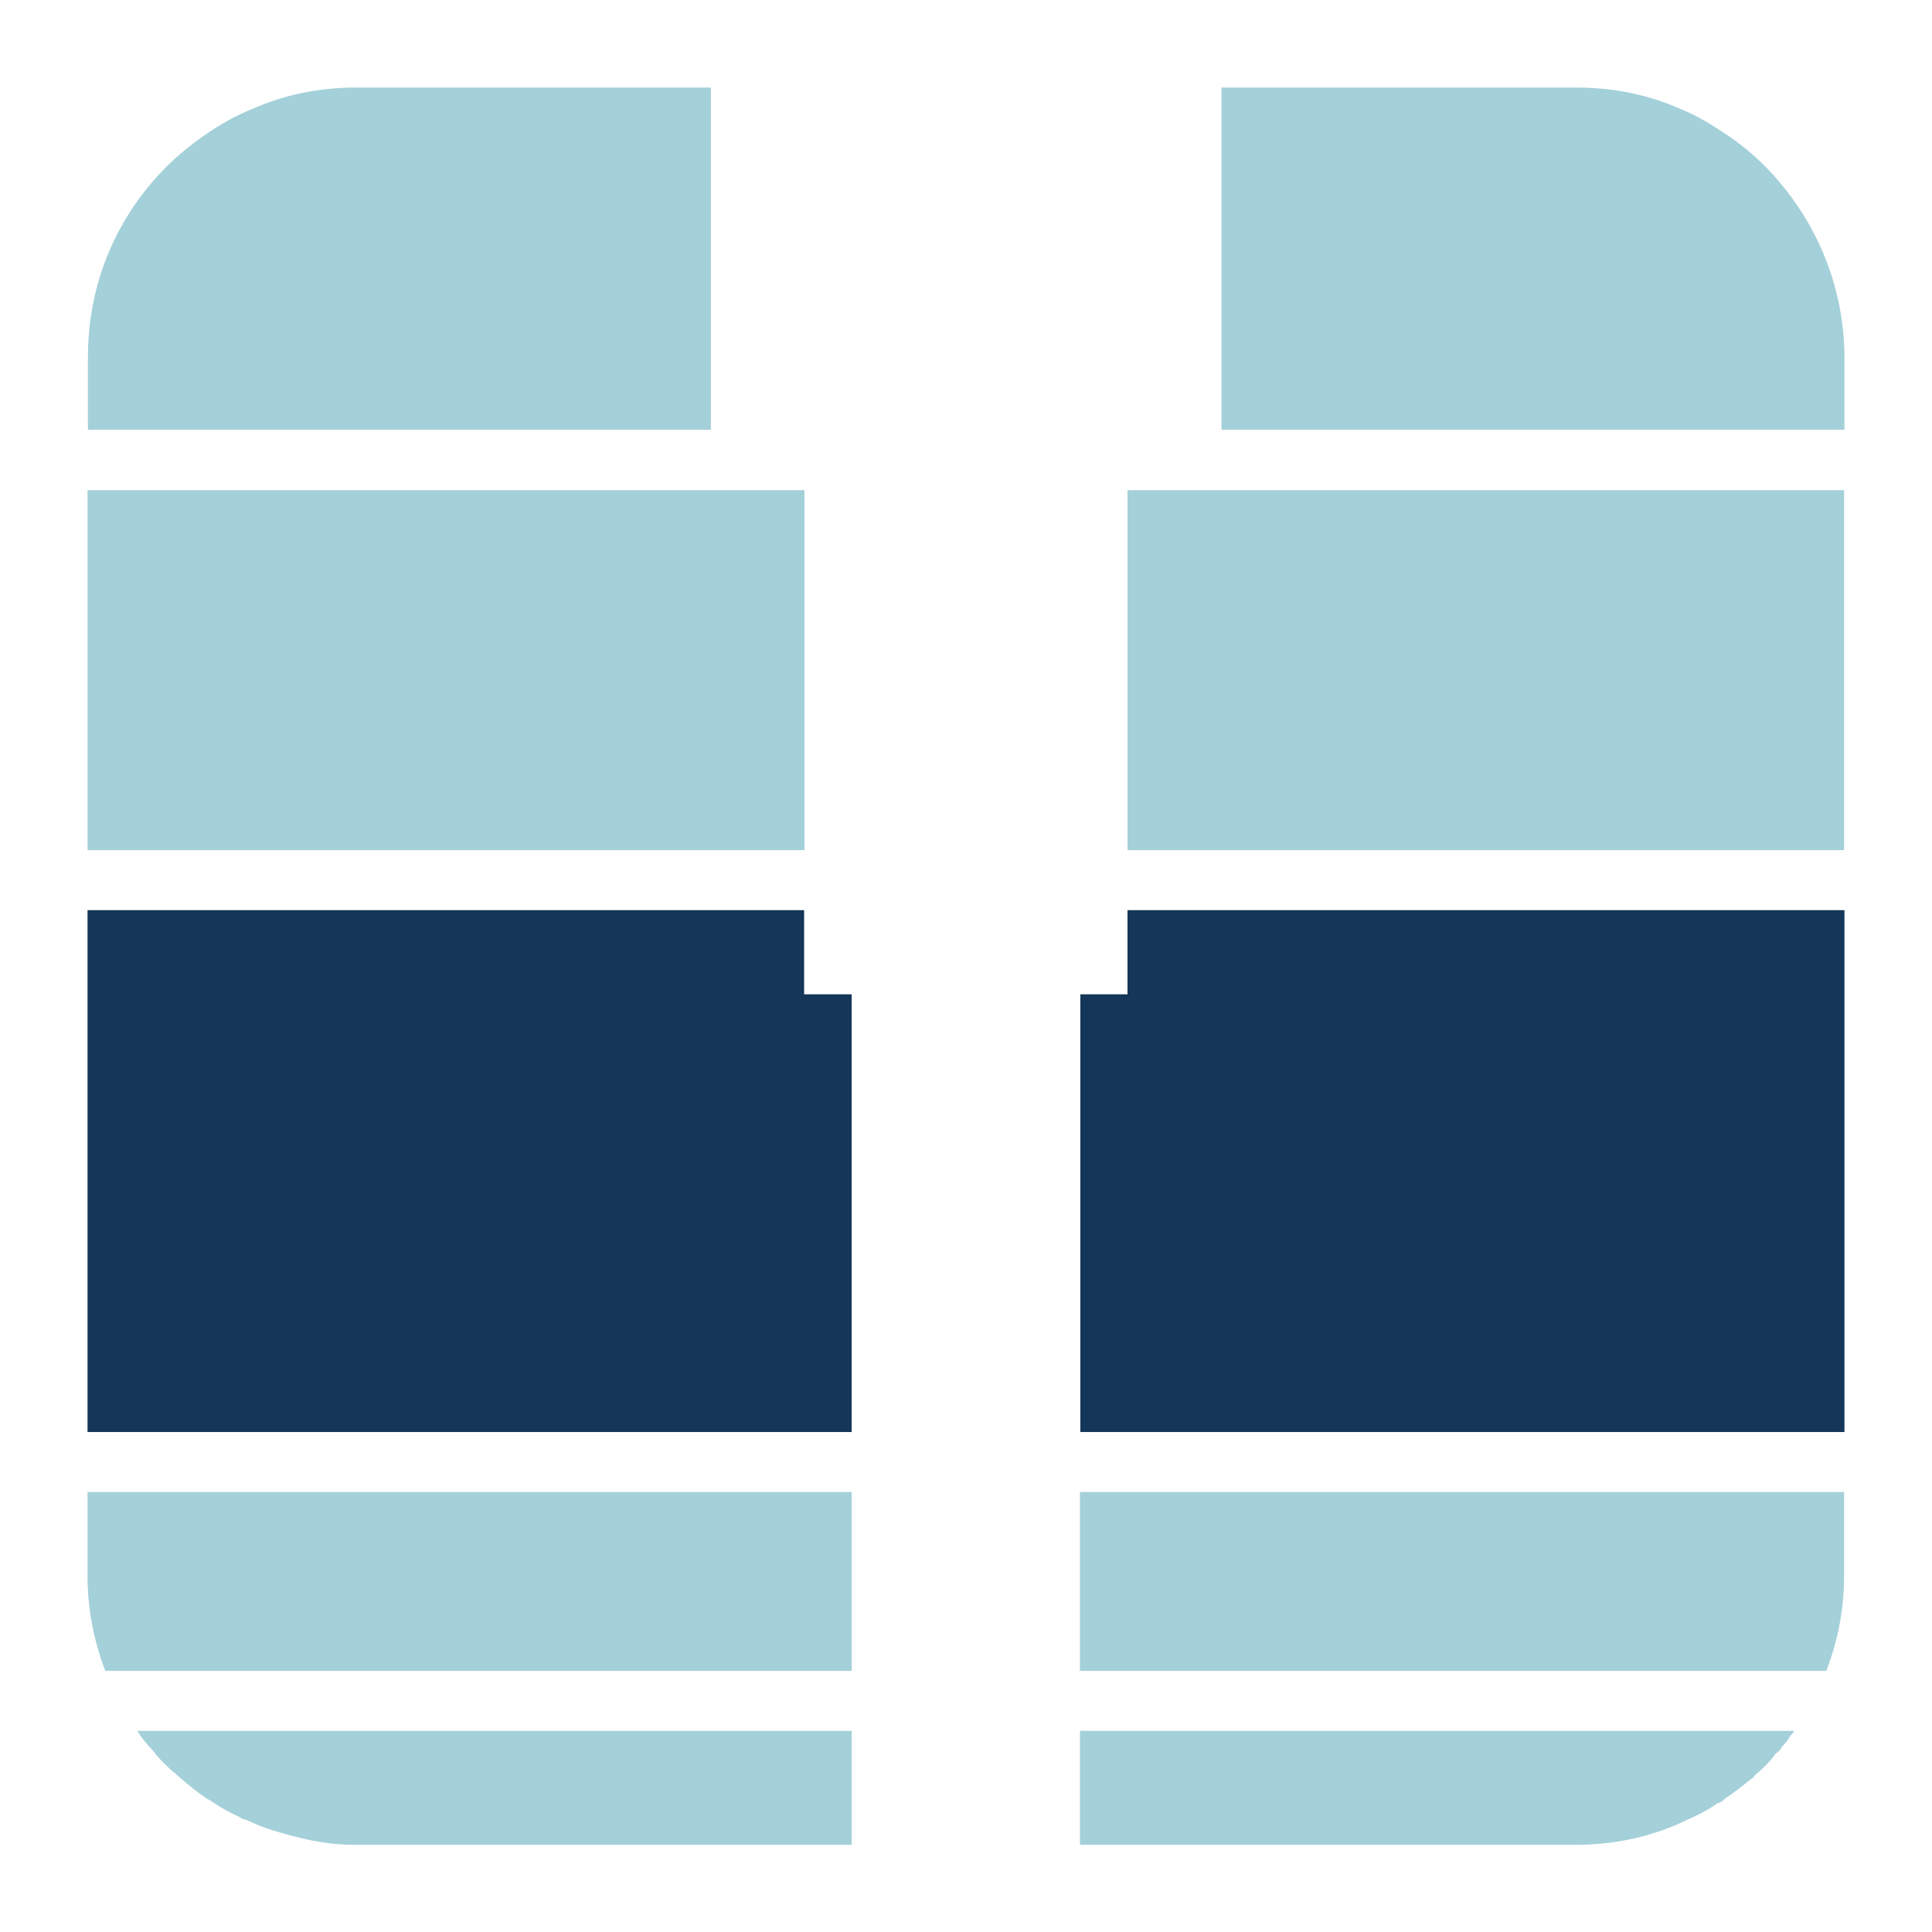
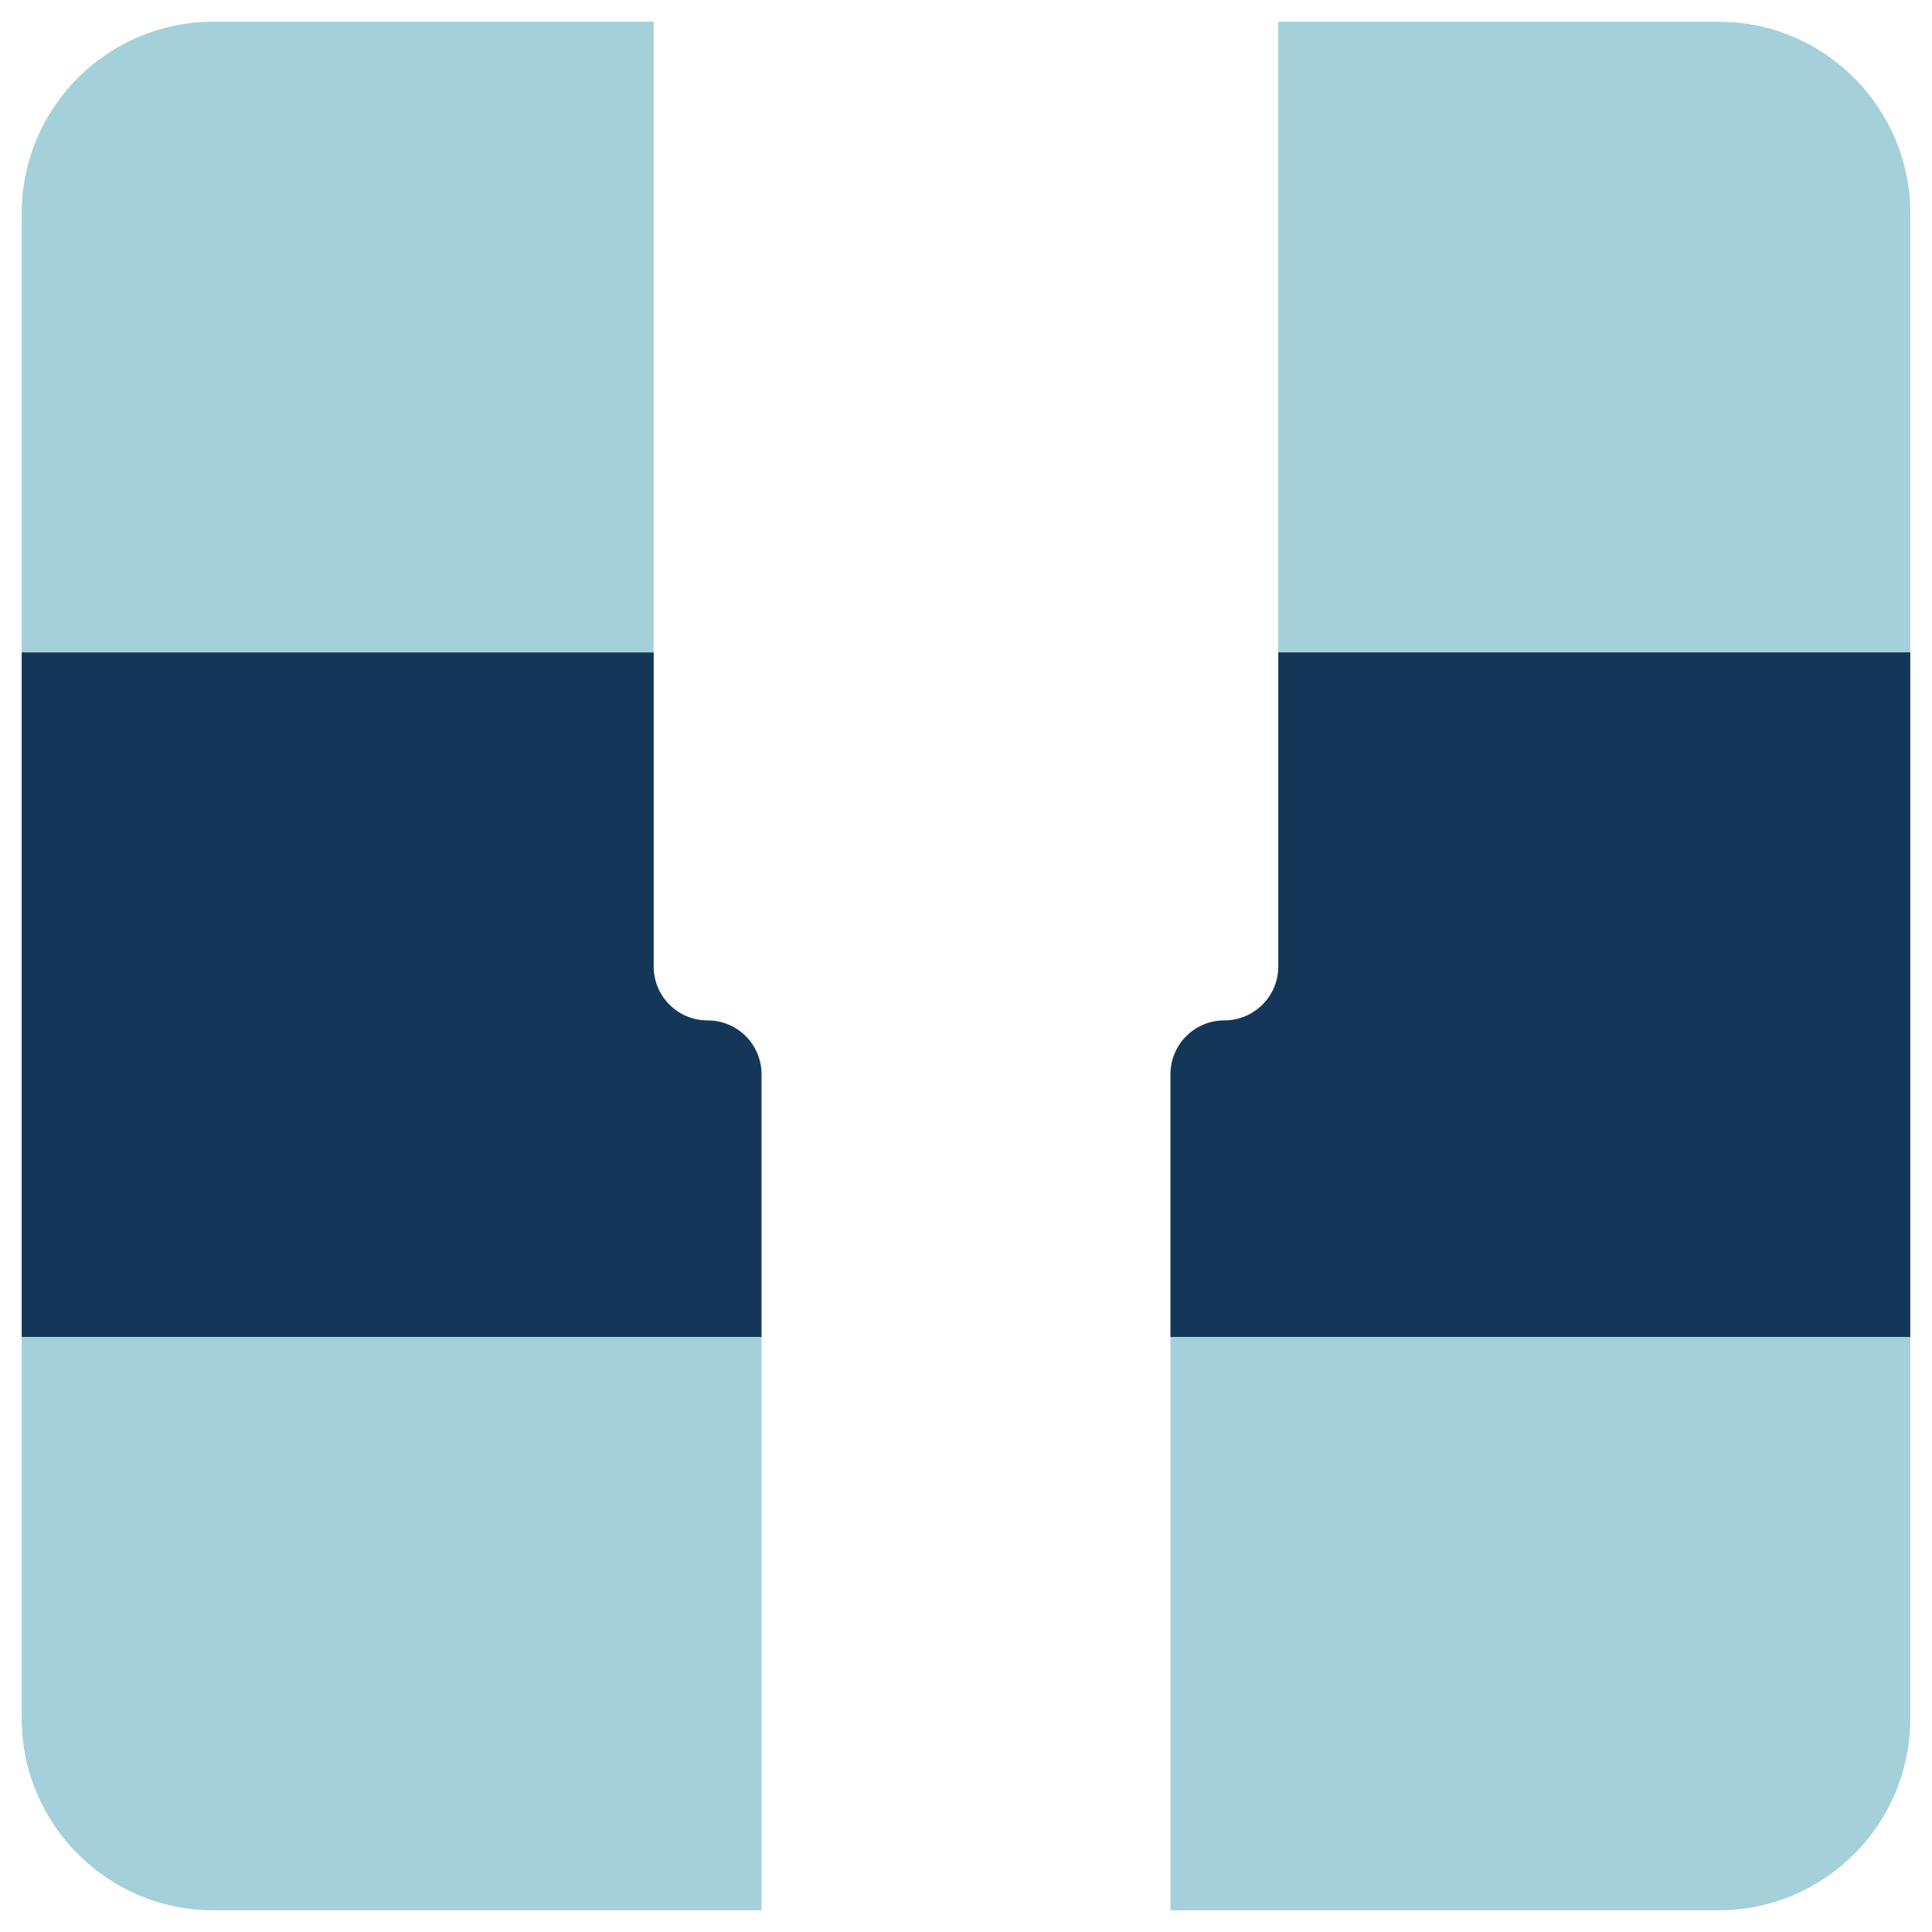
<svg xmlns="http://www.w3.org/2000/svg" version="1.1" id="Layer_1" x="0px" y="0px" viewBox="0 0 512 512" style="enable-background:new 0 0 512 512;" xml:space="preserve">
  <style type="text/css">
- 	.st0{fill:#143658;}
- 	.st1{fill:#A4D0D9;}
+ 	.st0{fill:#A4D0D9;}
+ 	.st1{fill:#143658;}
</style>
-   <g>
-     <path class="st0" d="M225.7,263.5v116H23.2V241.2h189.9v22.3H225.7z M298.8,241.2v22.3h-12.5v116h202.5V241.2H298.8z" />
-     <path class="st1" d="M213.2,129.9v95.4H23.2v-95.4H213.2z M298.8,129.9v95.4h189.9v-95.4H298.8z M23.2,395.4v22.3   c0,8.9,1.7,17.2,4.7,25.1h197.8v-47.4H23.2z M286.2,395.4v47.4H484c3-7.9,4.7-16.1,4.7-25.1v-22.3H286.2z M36.4,458.7   c1.1,1.9,2.6,3.6,4,5.1c2.1,2.8,4.7,5.1,7.2,7.2c2.1,1.9,4.5,3.8,7,5.5c0.2,0.2,0.6,0.4,1.1,0.6c2.3,1.7,5.1,3.2,7.9,4.5   c0.4,0.4,0.9,0.6,1.5,0.6c2.3,1.1,4.7,2.1,7,2.8c3.6,1.1,7.2,2.1,10.8,2.8h0.2c3.8,0.8,7.4,1.1,11.3,1.1h131.3v-30.2H36.4z    M286.2,458.7v30.2h131.3c10.8,0,20.8-2.3,30-6.8c2.5-1.1,5.3-2.5,7.6-4.2c0.8-0.2,1.5-0.6,2.1-1.3c2.3-1.5,4.7-3.4,6.8-5.1   c0.4-0.2,0.9-0.6,1.1-1.1c2.1-1.7,4-3.6,5.5-5.7c0.9-0.6,1.3-1.1,1.7-1.9c0.9-0.8,1.7-1.9,2.3-3c0.4-0.2,0.6-0.6,0.9-1.1H286.2z    M188.3,23.2H94.4c-9.8,0-19.1,1.9-27.6,5.7c-4.3,1.7-8.3,4-12.1,6.6s-7.4,5.5-10.6,8.7c-13,13-20.8,30.6-20.8,50.4v19.3h165.1   V23.2z M467.9,44.2c-3.2-3.2-6.8-6.2-10.6-8.7c-3.8-2.5-7.6-4.9-11.9-6.6c-8.5-3.8-17.8-5.7-27.8-5.7h-93.9v90.7h165.1V94.6   C488.7,74.8,480.6,57.2,467.9,44.2z" />
-   </g>
+   <path class="st0" d="M56.6,5.75h116.63v167.14H5.75V56.58C5.75,28.51,28.51,5.75,56.6,5.75z" />
+   <path class="st0" d="M506.25,56.58v116.31h-167.5V5.75h116.66C483.49,5.75,506.25,28.51,506.25,56.58z" />
+   <path class="st1" d="M201.82,284.71v69.62H5.75V172.89h167.48v83.25c0,7.88,6.39,14.28,14.28,14.28h0.04  C195.42,270.41,201.82,276.81,201.82,284.71z" />
+   <path class="st1" d="M506.25,172.89v181.44H310.18v-69.62c0-7.9,6.39-14.3,14.28-14.3h0.02c7.88,0,14.28-6.39,14.28-14.28v-83.25  H506.25z" />
+   <path class="st0" d="M5.75,354.33h196.07v151.92H56.6c-28.08,0-50.85-22.77-50.85-50.85V354.33z" />
+   <path class="st0" d="M506.25,354.33V455.4c0,28.08-22.77,50.85-50.83,50.85H310.18V354.33H506.25z" />
</svg>
